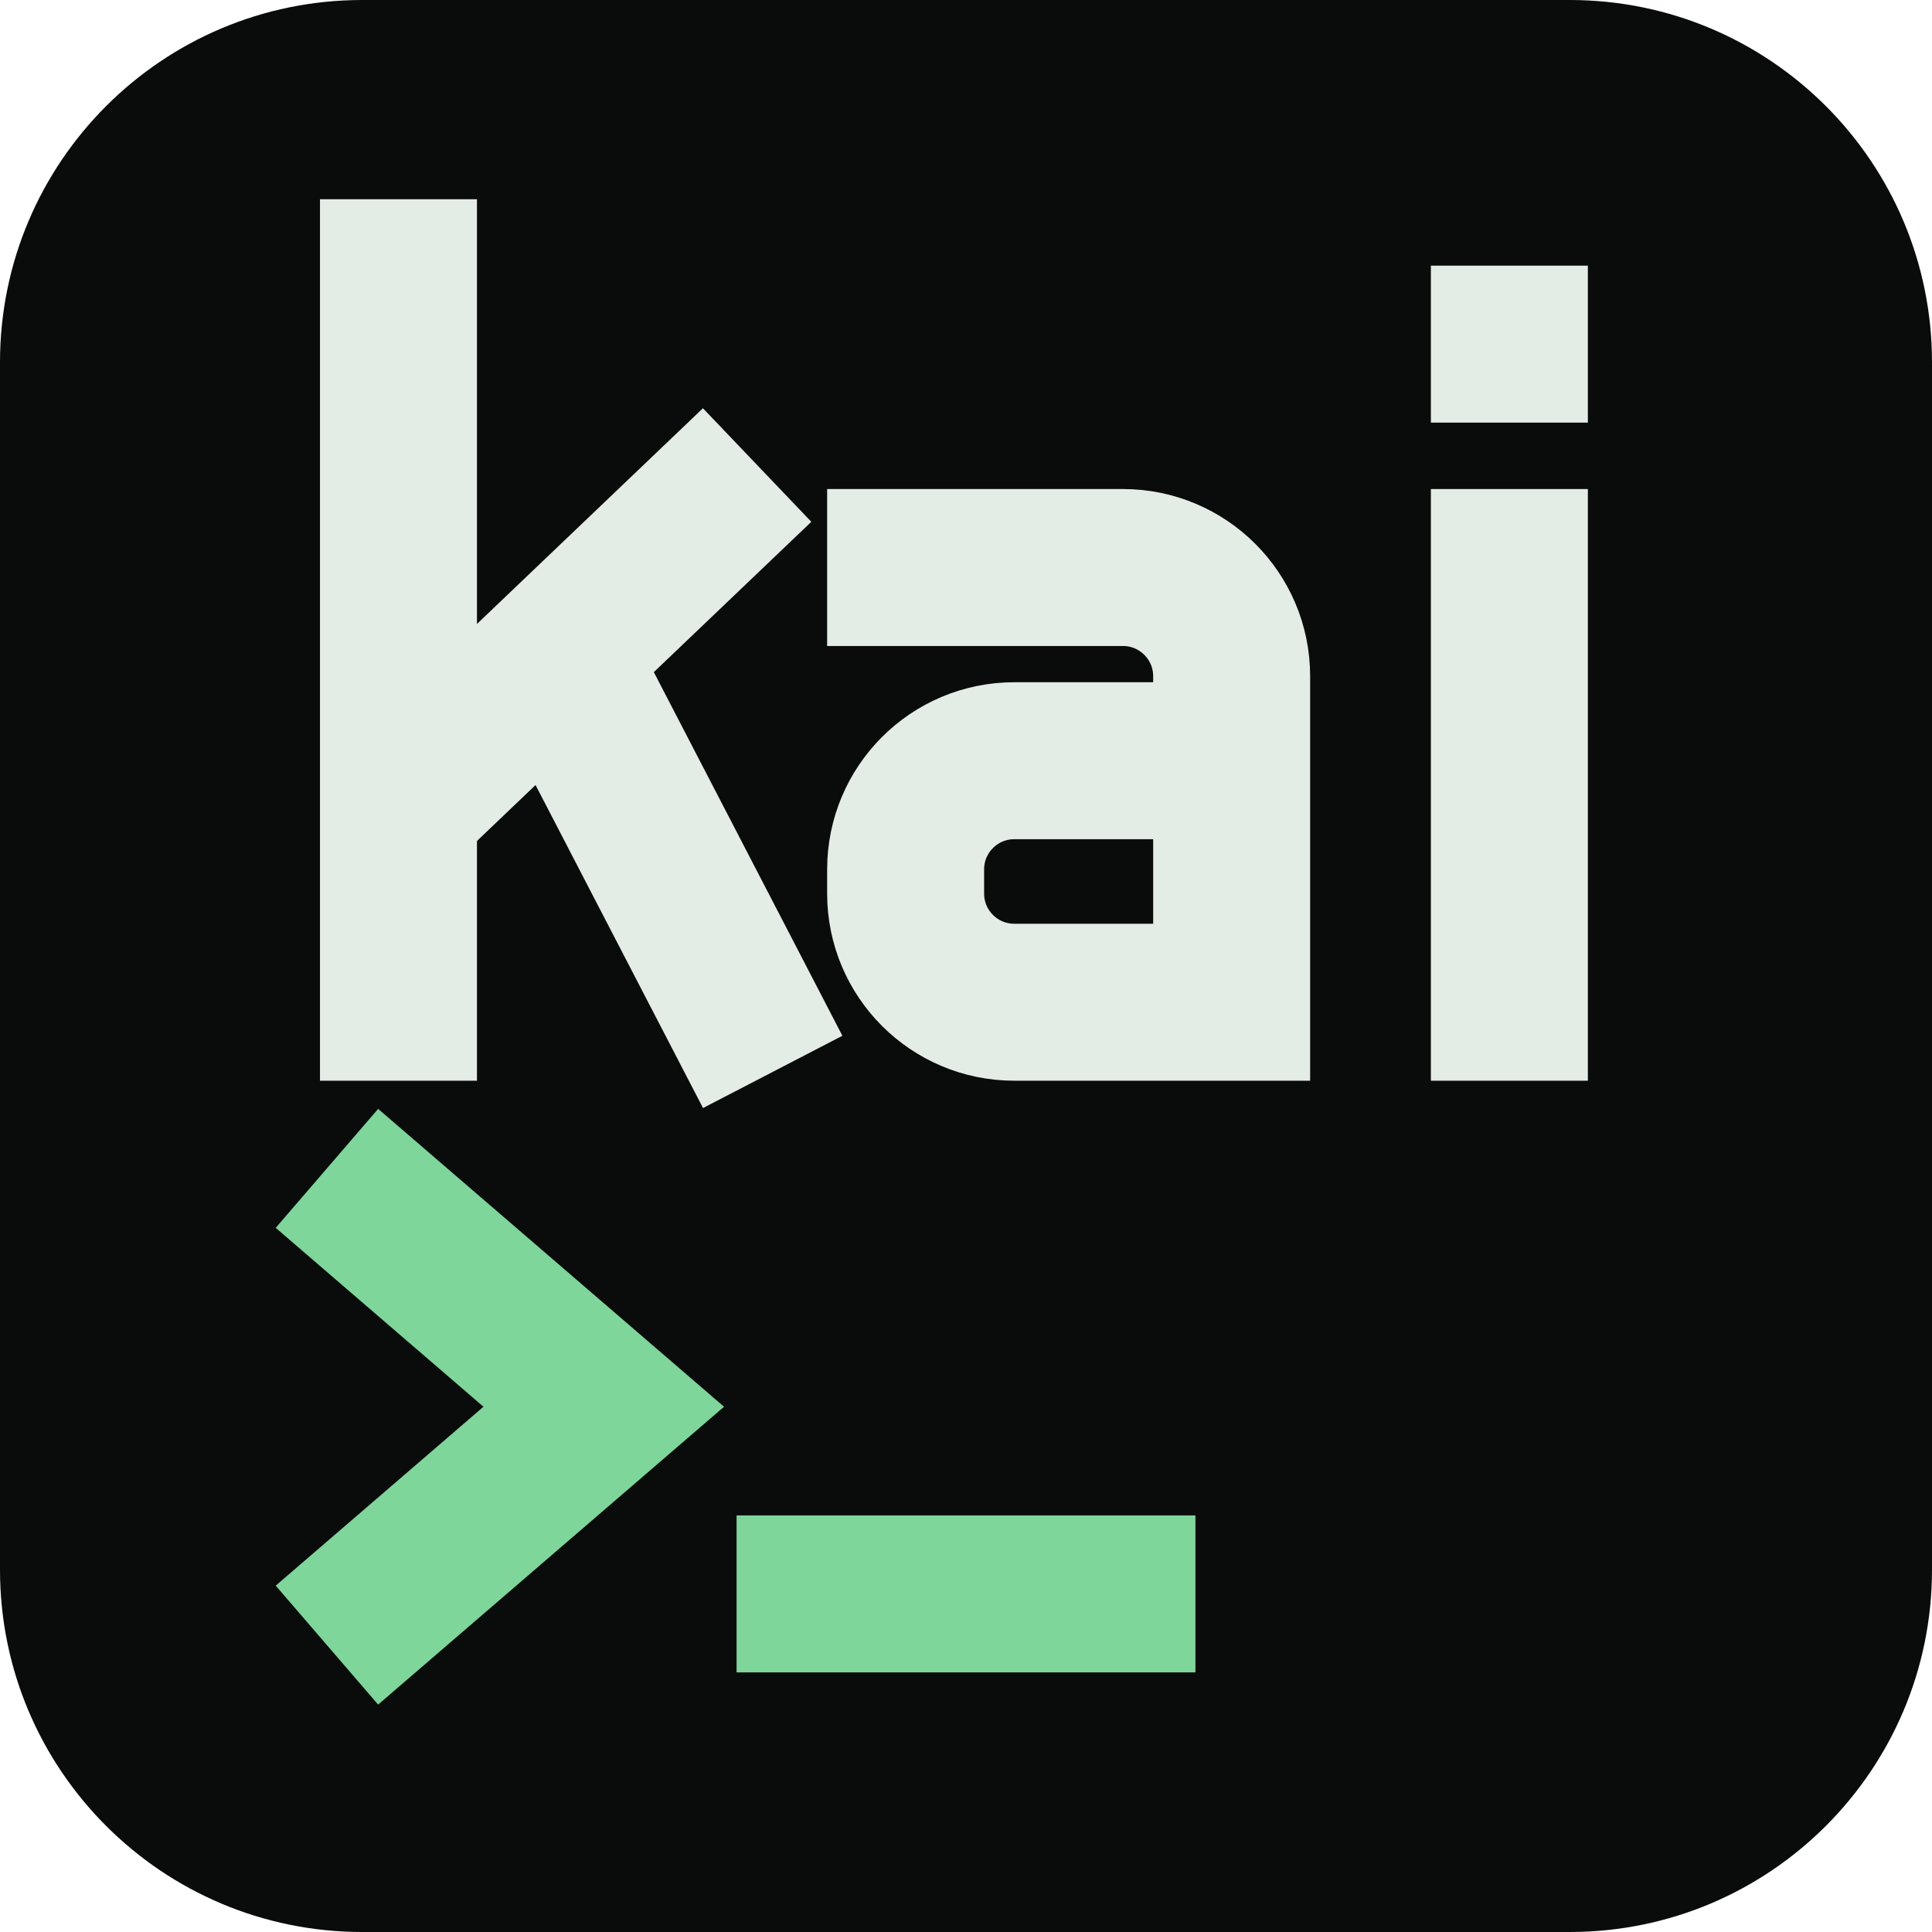
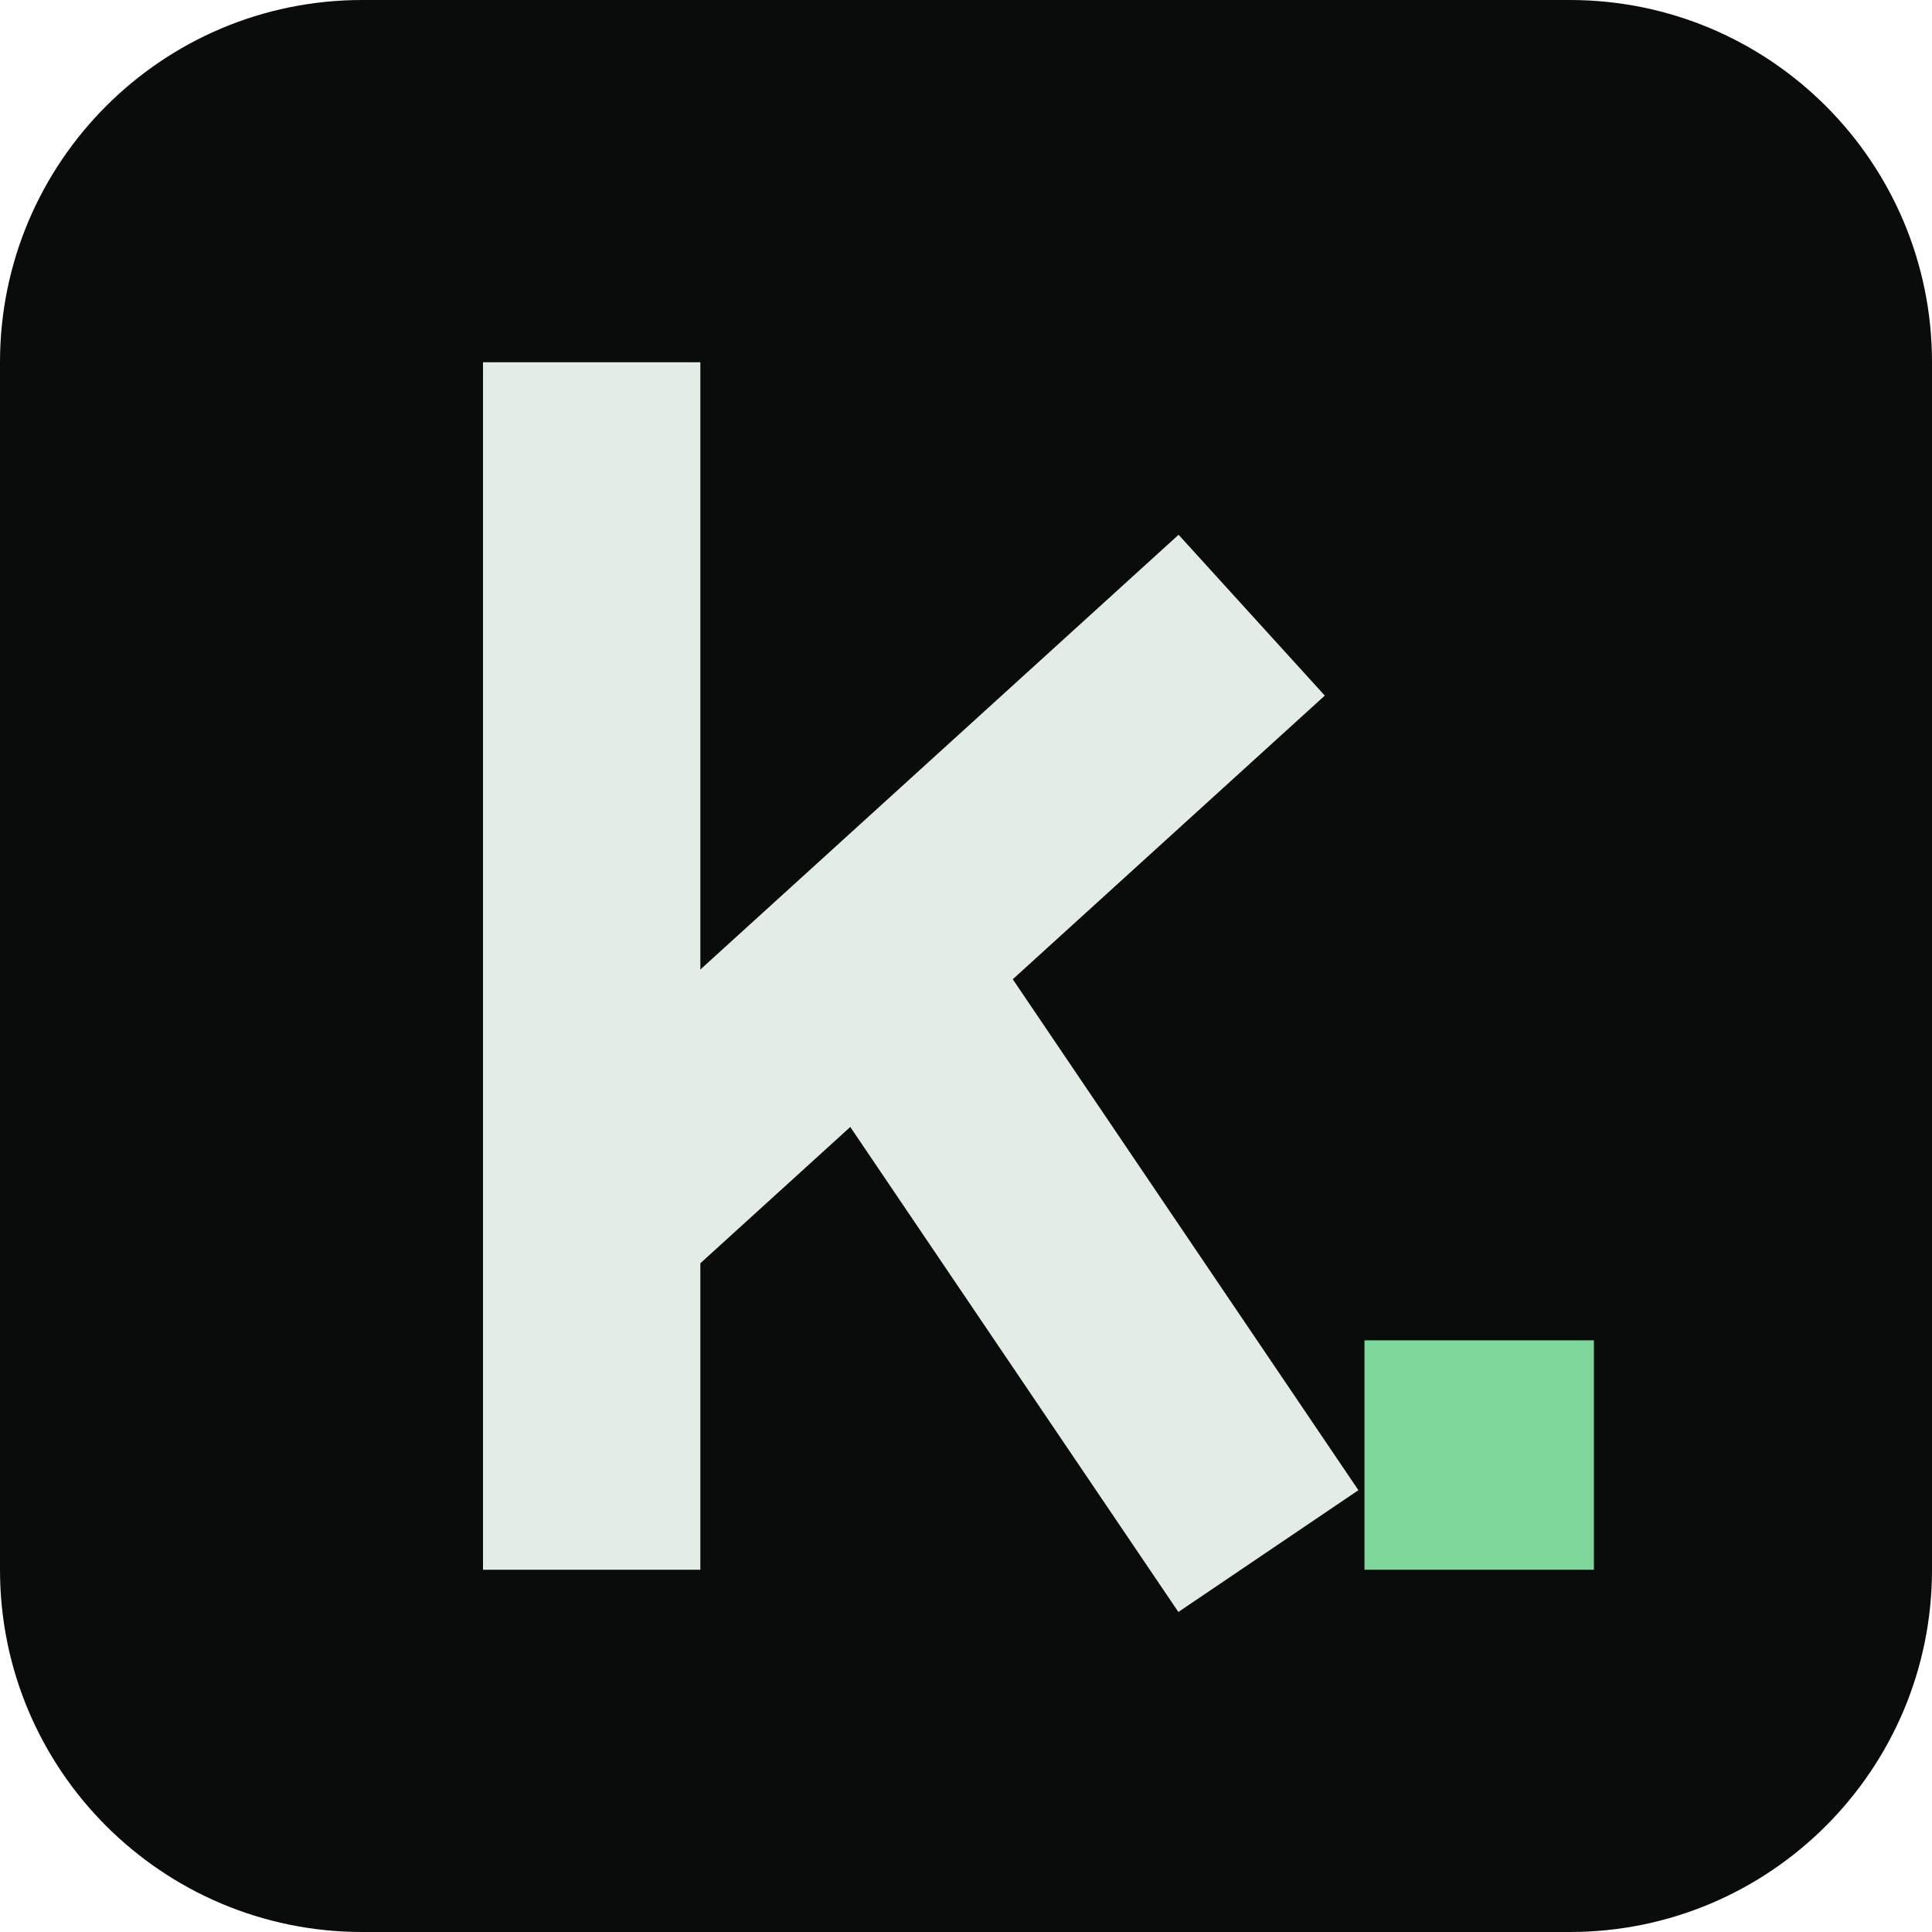
<svg xmlns="http://www.w3.org/2000/svg" viewBox="0 0 32 32">
  <rect width="32" height="32" rx="6" fill="#0a0c0b" />
-   <g fill="none" stroke="#e4ece6" stroke-width="2.6" stroke-linecap="square" stroke-linejoin="miter">
-     <path d="M6.6 4.6v12" />
-     <path d="M11.6 8.6l-4.4 4.2" />
-     <path d="M9.4 11.2l2.8 5.4" />
-     <path d="M15 9.4h3.6a1.8 1.8 0 0 1 1.8 1.8v5.4h-3.6a1.8 1.8 0 0 1-1.8-1.8v-.4a1.8 1.8 0 0 1 1.8-1.8h3.4" />
-     <path d="M25 9.4v7.2" />
+   <g stroke="#e4ece6" stroke-width="3.6" stroke-linecap="square" fill="none">
+     <path d="M9.8 7.8v16.4" />
+     <path d="M19.4 11.4L10.6 19.4" />
+     <path d="M15.4 17.4L20 24.2" />
  </g>
-   <rect x="23.7" y="4.4" width="2.6" height="2.6" fill="#e4ece6" />
-   <path d="M6.4 20.2l3.6 3.1-3.6 3.1" fill="none" stroke="#7ed69a" stroke-width="2.6" stroke-linecap="square" />
-   <rect x="12.2" y="25.1" width="7.6" height="2.6" fill="#7ed69a" />
+   <rect x="22.6" y="22.2" width="3.8" height="3.8" fill="#7ed69a" />
</svg>
